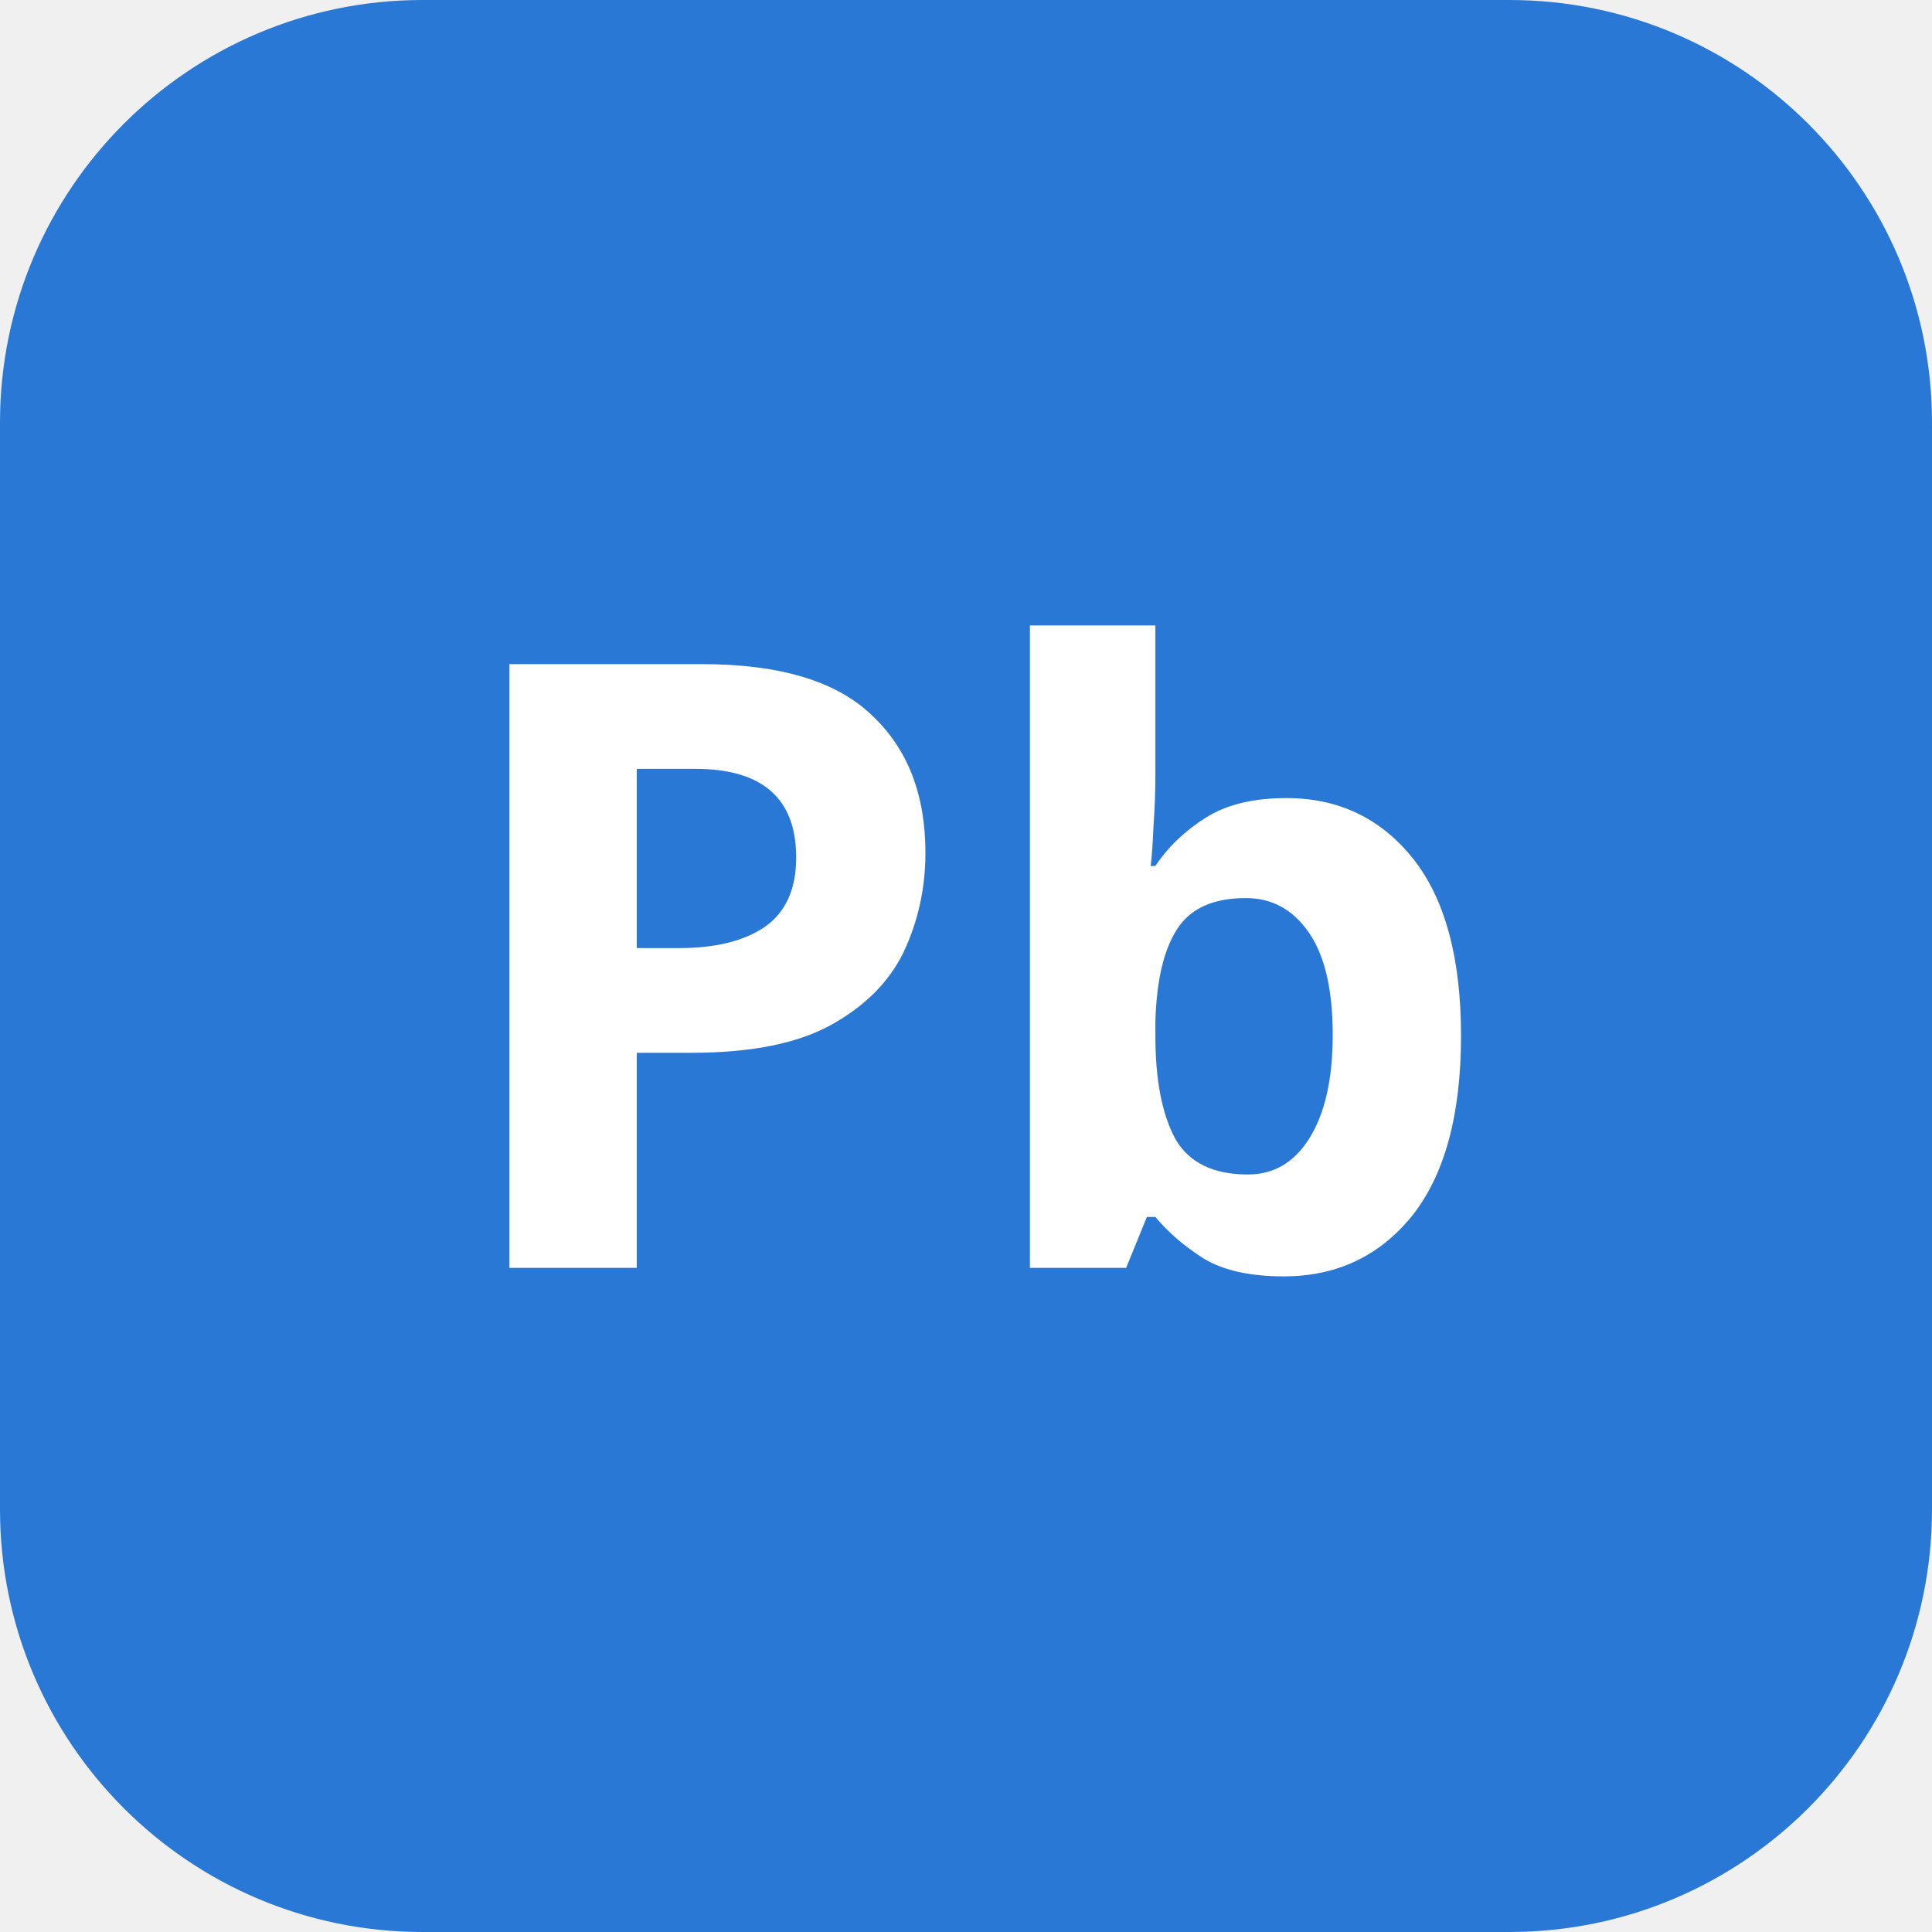
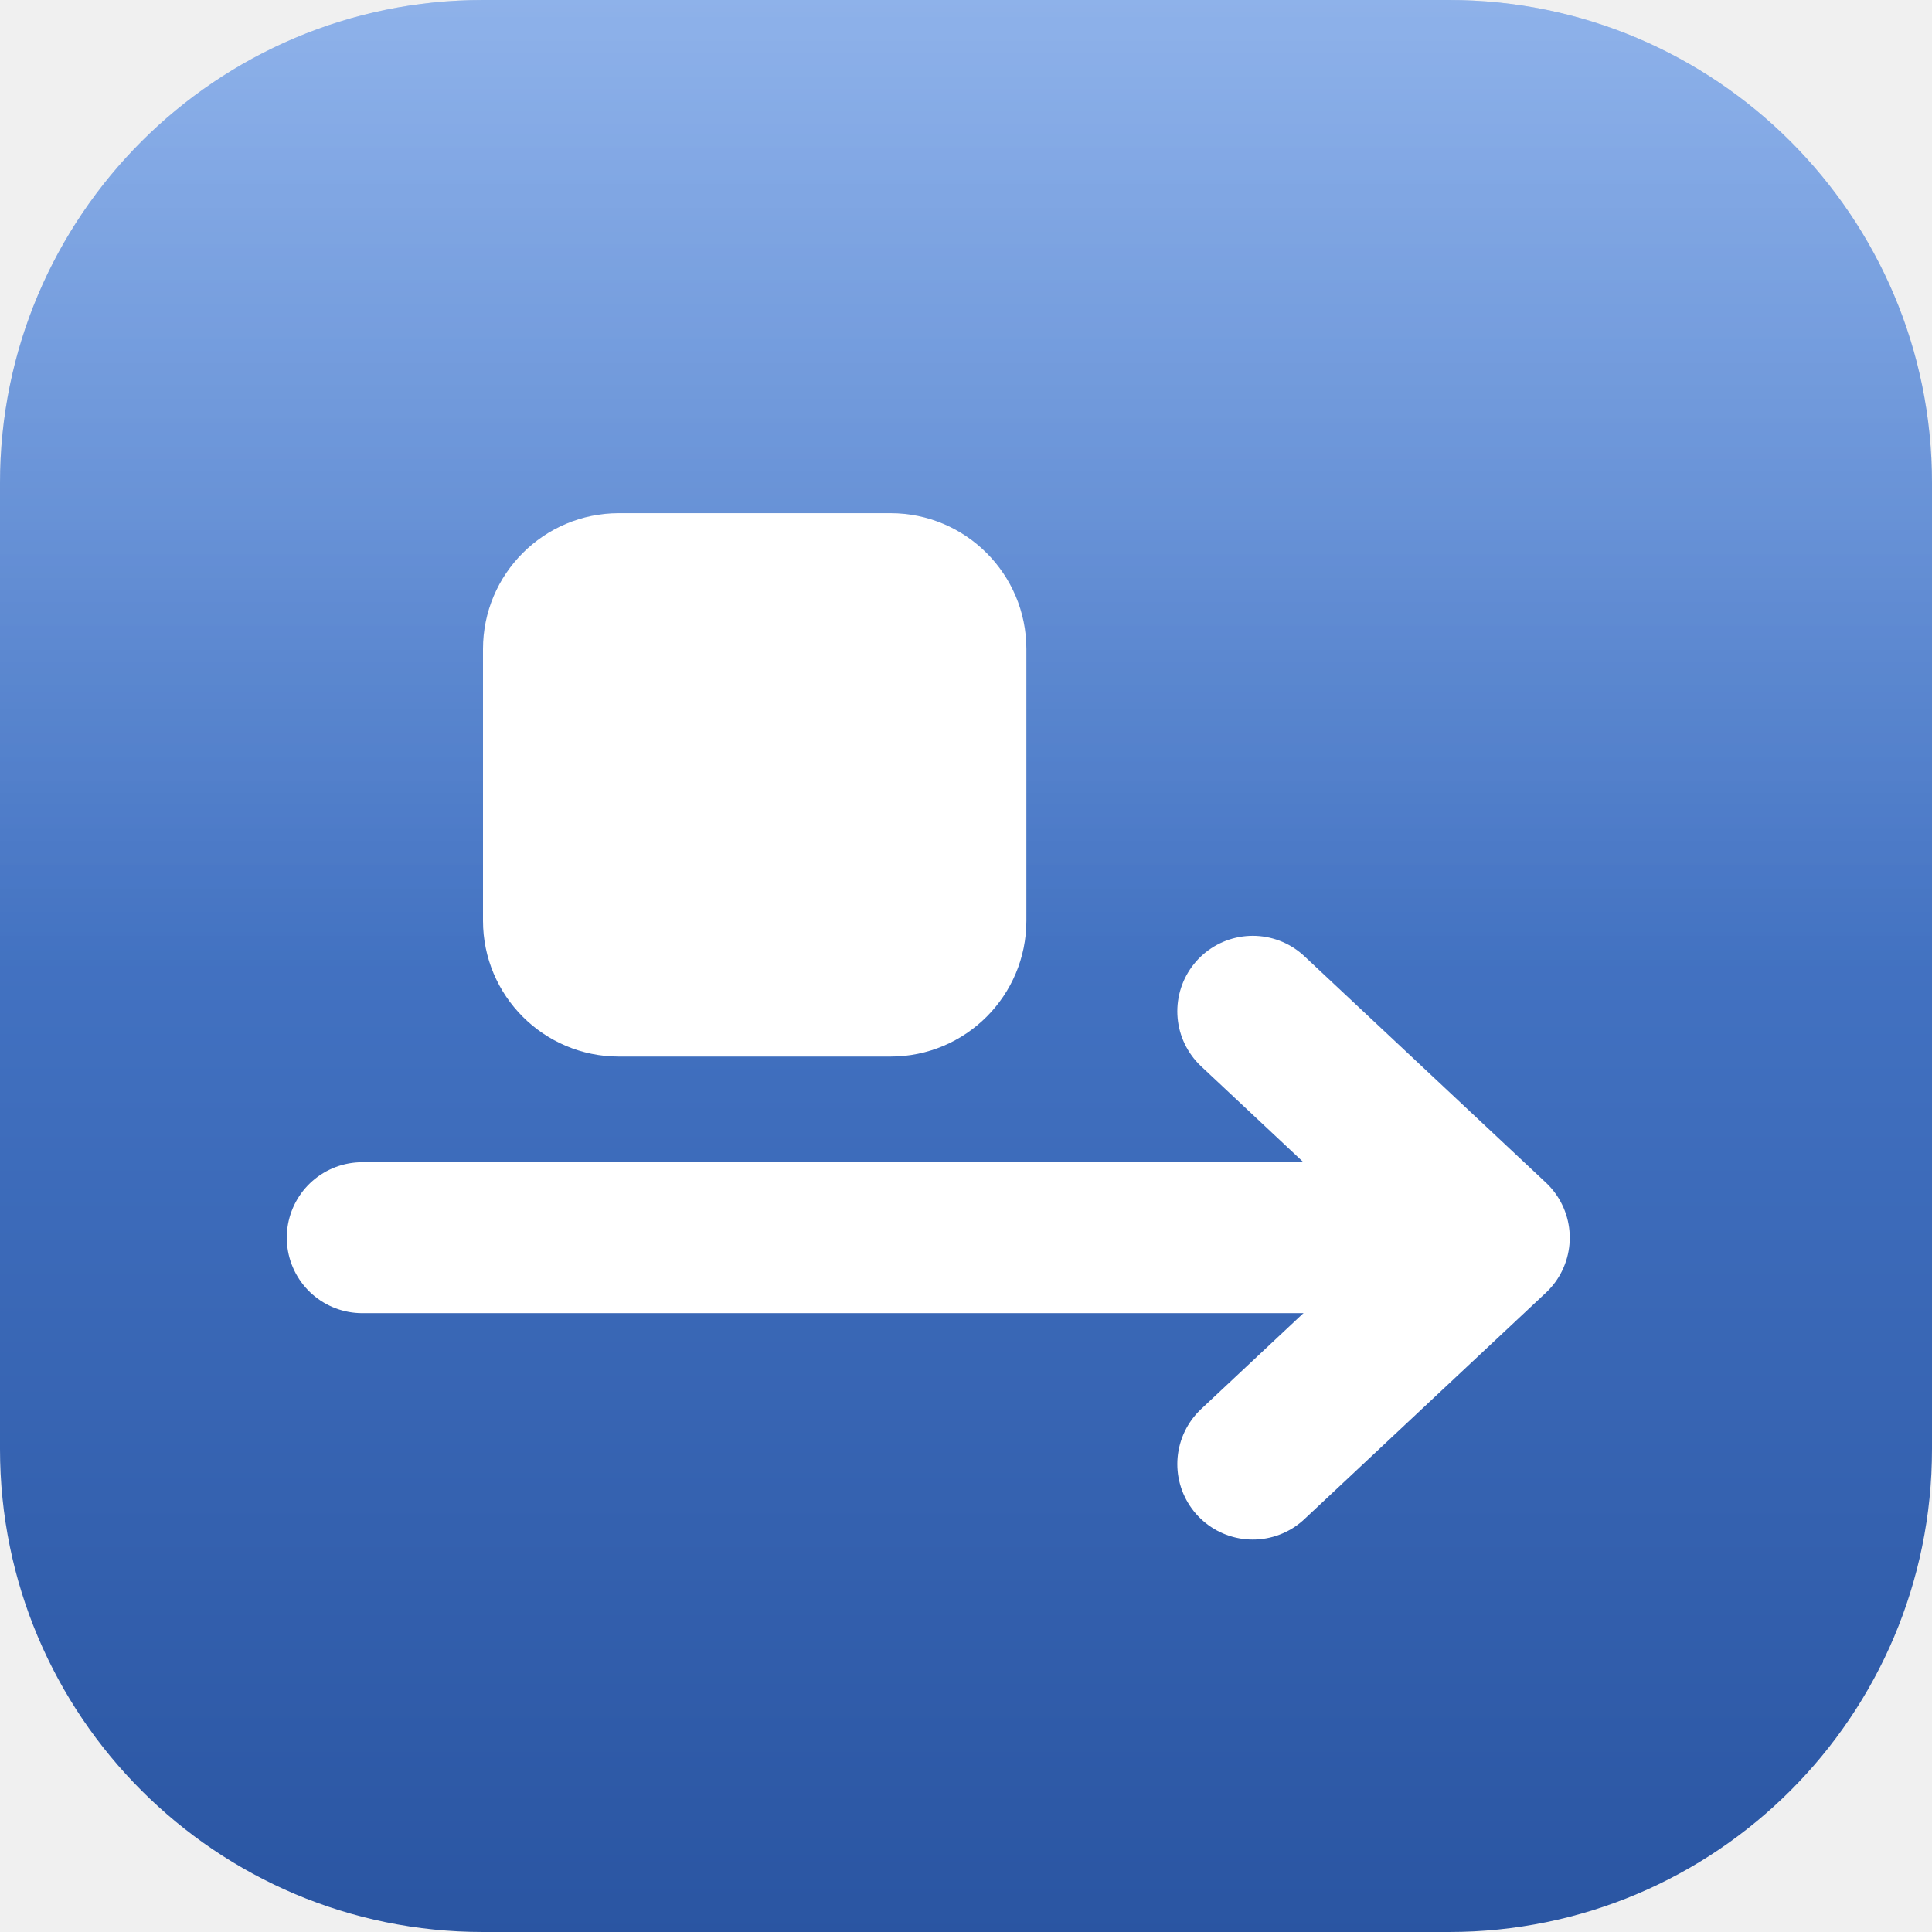
- <svg xmlns="http://www.w3.org/2000/svg" viewBox="0 0 32 32">
-   <rect width="32" height="32" rx="7" fill="#2a78d6" />
-   <text x="16" y="21" font-family="system-ui,sans-serif" font-size="14" font-weight="600" fill="#fff" text-anchor="middle">Pb</text>
+ <svg xmlns="http://www.w3.org/2000/svg" viewBox="0 0 64 64">
+   <defs>
+     <linearGradient id="f" x1="0" y1="0" x2="0" y2="1">
+       <stop offset="0" stop-color="#5a8ee0" />
+       <stop offset="1" stop-color="#2a55a2" />
+     </linearGradient>
+     <linearGradient id="s" x1="0" y1="0" x2="0" y2="1">
+       <stop offset="0" stop-color="#fff" stop-opacity=".32" />
+       <stop offset=".5" stop-color="#fff" stop-opacity="0" />
+     </linearGradient>
+   </defs>
+   <rect width="64" height="64" rx="16" fill="url(#f)" />
+   <rect width="64" height="64" rx="16" fill="url(#s)" />
+   <path d="M12 41H48" stroke="#fff" stroke-width="5" stroke-linecap="round" />
+   <path d="M41.5 33.5L49.5 41L41.5 48.5" fill="none" stroke="#fff" stroke-width="5" stroke-linecap="round" stroke-linejoin="round" />
+   <rect x="16" y="17" width="18" height="18" rx="4.5" fill="#fff" />
</svg>
